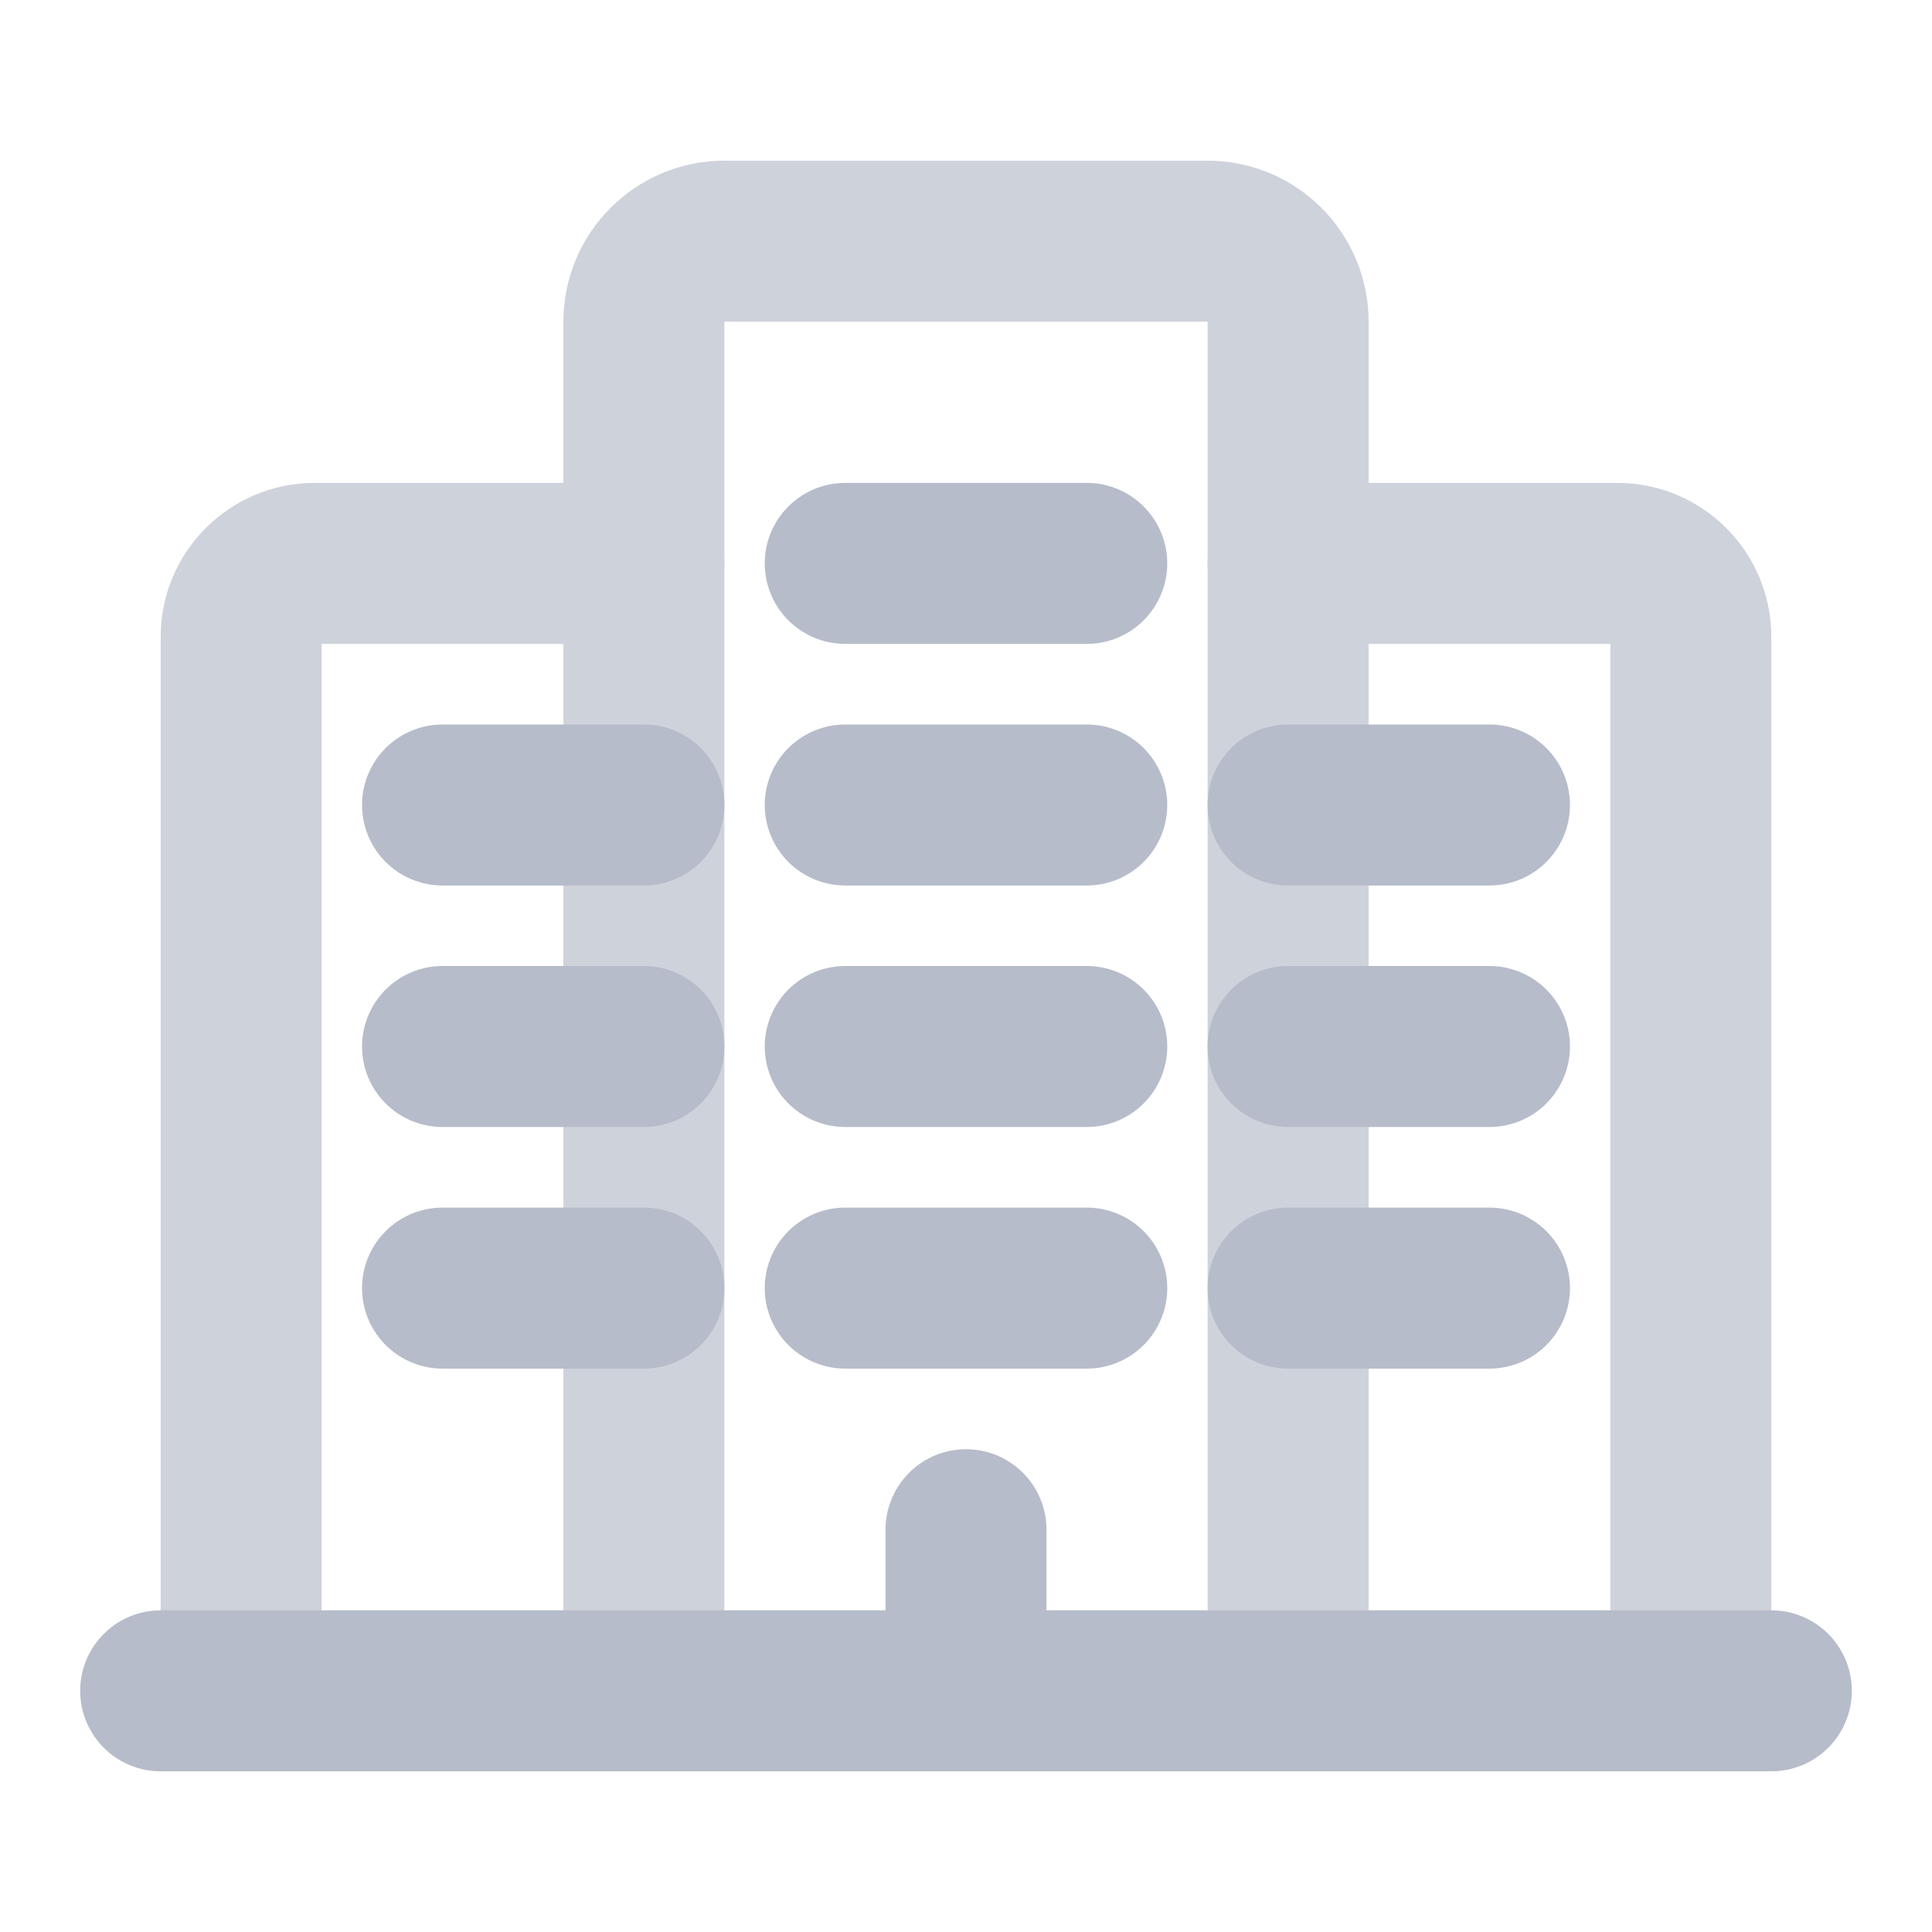
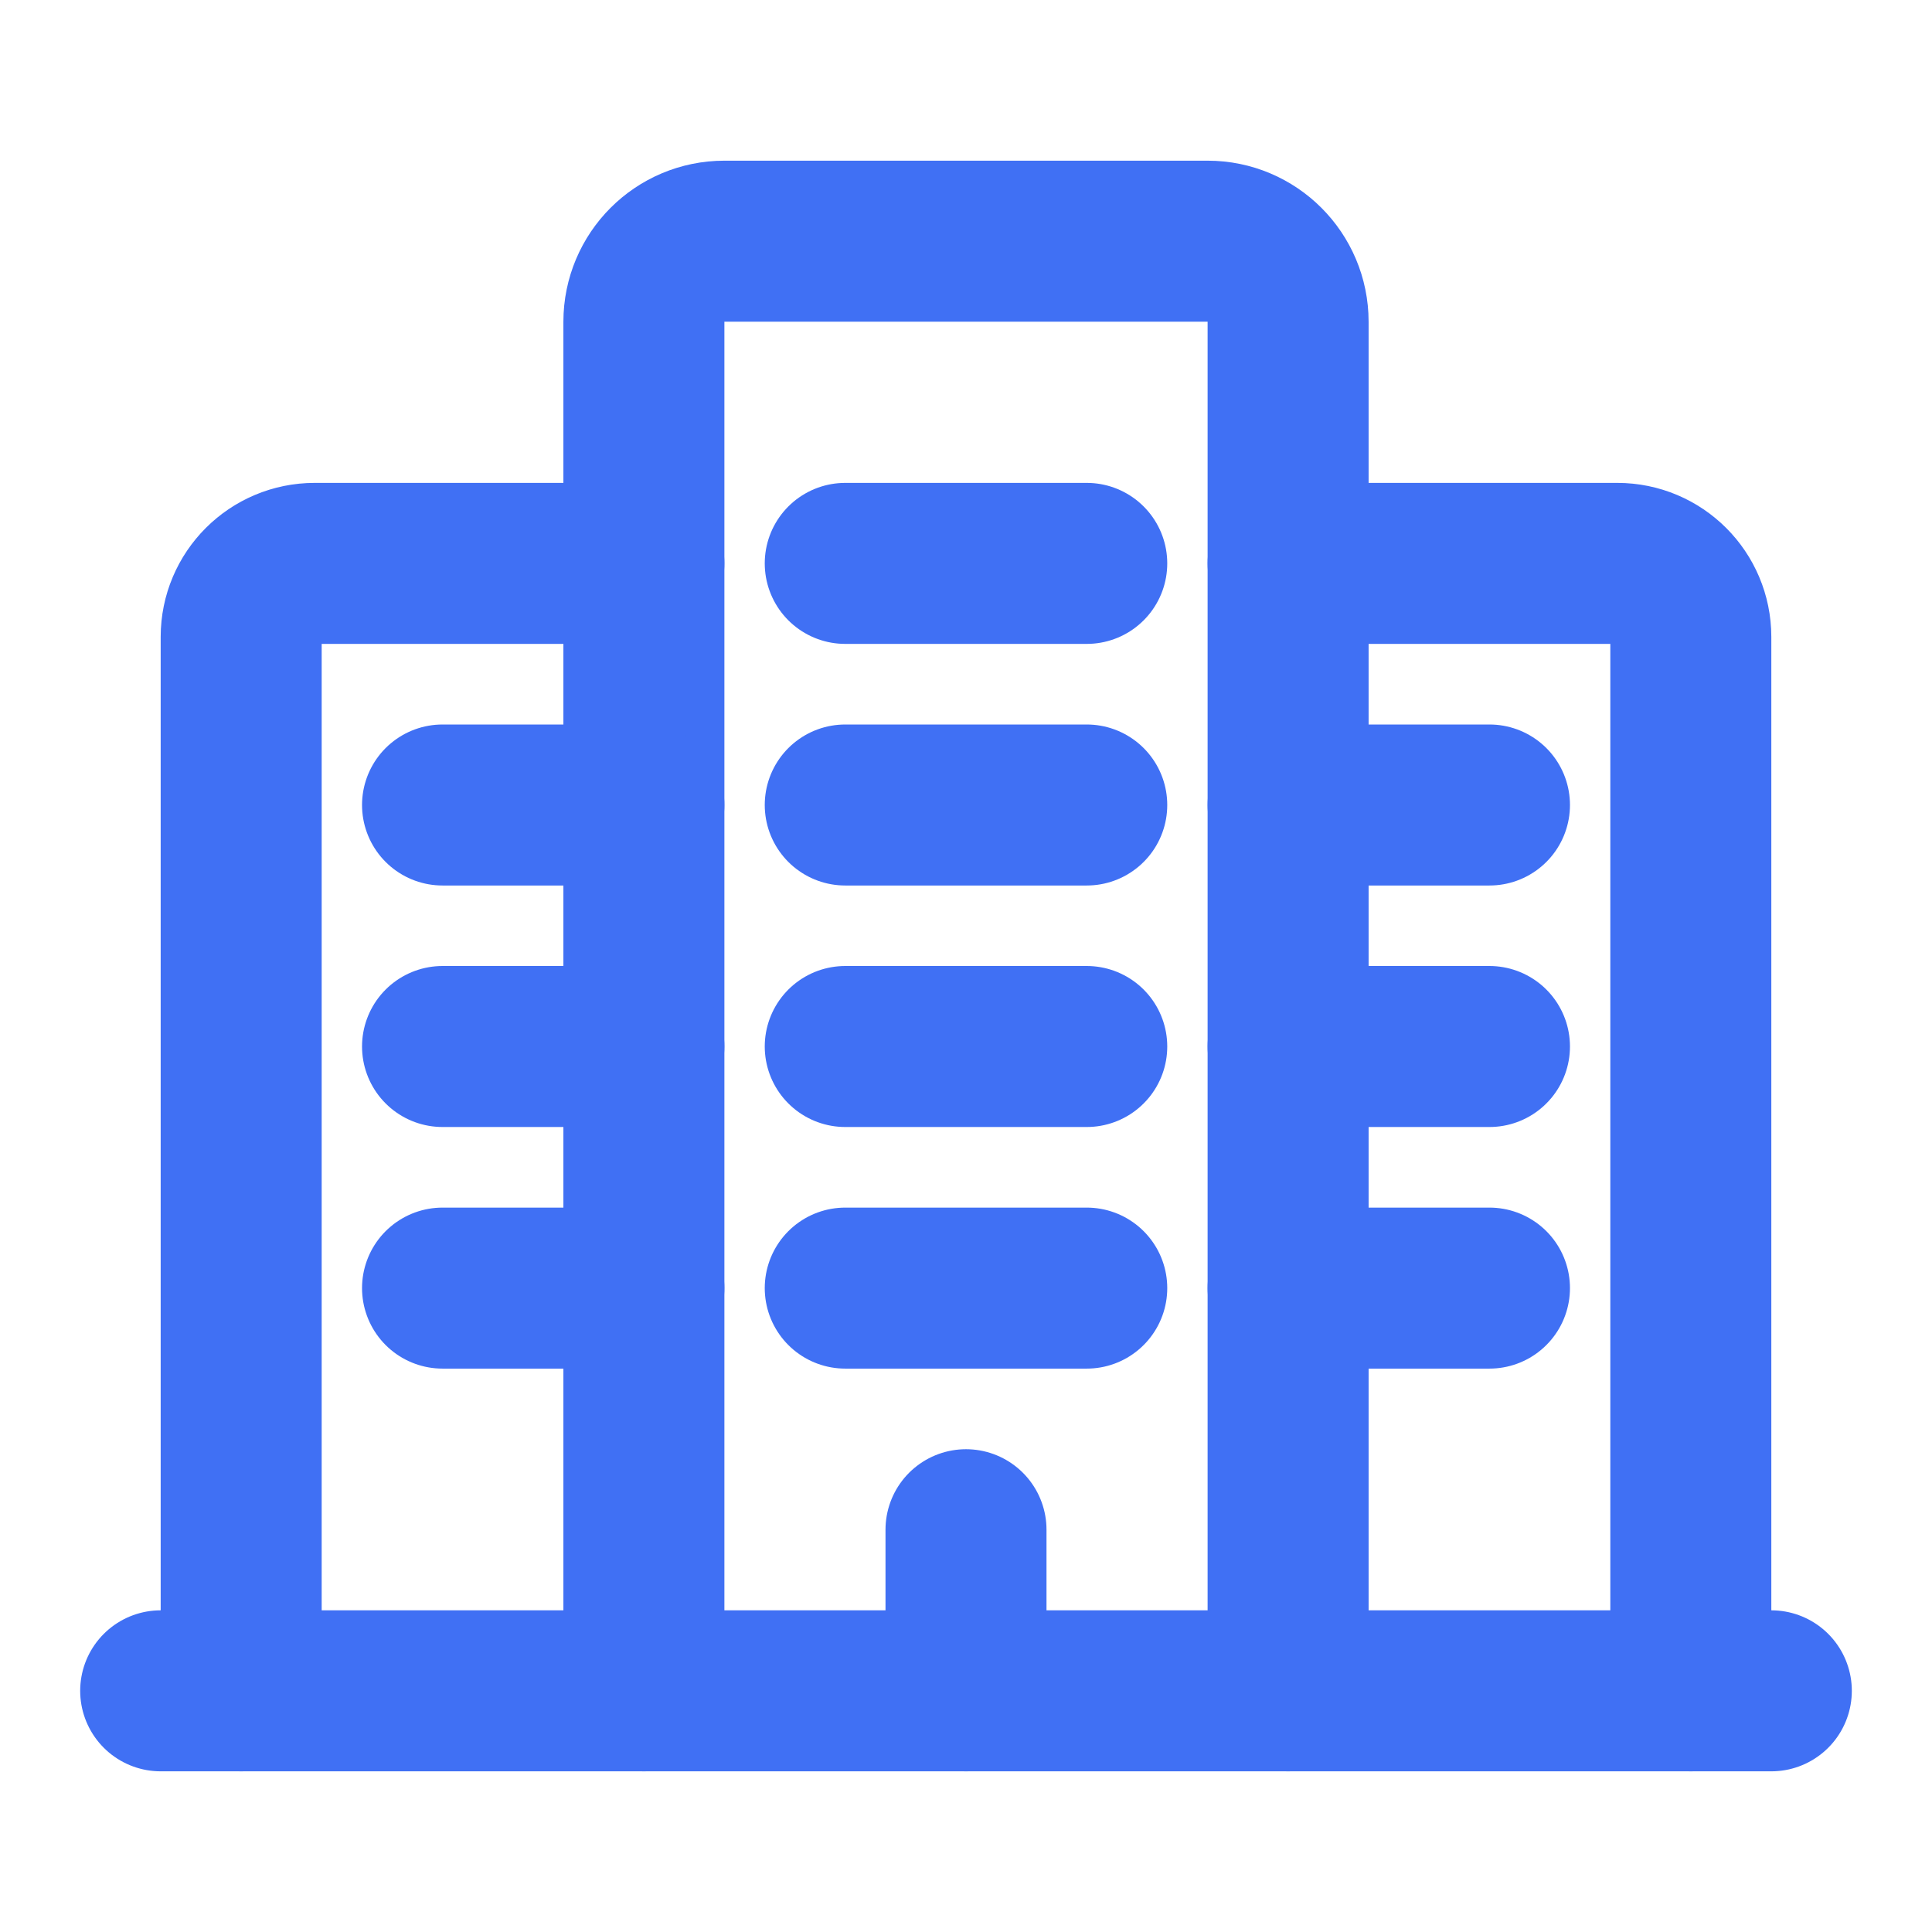
<svg xmlns="http://www.w3.org/2000/svg" width="18" height="18" viewBox="0 0 18 18" fill="none">
-   <path d="M5.999 15.753V2.998C5.999 2.583 6.335 2.247 6.749 2.247H11.251C11.665 2.247 12.001 2.583 12.001 2.998V15.753" stroke="#CED2DB" stroke-width="1.5" stroke-linecap="round" stroke-linejoin="round" />
-   <path d="M15.753 15.753V5.934C15.753 5.555 15.446 5.249 15.068 5.249H12.001" stroke="#CED2DB" stroke-width="1.5" stroke-linecap="round" stroke-linejoin="round" />
-   <path d="M5.999 5.249H2.932C2.554 5.249 2.247 5.555 2.247 5.934V15.753" stroke="#CED2DB" stroke-width="1.5" stroke-linecap="round" stroke-linejoin="round" />
-   <path d="M12.001 7.5H13.877" stroke="#B6BCC9" stroke-width="1.5" stroke-linecap="round" stroke-linejoin="round" />
-   <path d="M12.001 9.75H13.877" stroke="#B6BCC9" stroke-width="1.5" stroke-linecap="round" stroke-linejoin="round" />
-   <path d="M12.001 12.001H13.877" stroke="#B6BCC9" stroke-width="1.5" stroke-linecap="round" stroke-linejoin="round" />
-   <path d="M4.123 7.5H5.999" stroke="#B6BCC9" stroke-width="1.5" stroke-linecap="round" stroke-linejoin="round" />
-   <path d="M4.123 9.75H5.999" stroke="#B6BCC9" stroke-width="1.5" stroke-linecap="round" stroke-linejoin="round" />
-   <path d="M4.123 12.001H5.999" stroke="#B6BCC9" stroke-width="1.5" stroke-linecap="round" stroke-linejoin="round" />
-   <path d="M7.875 9.75H10.125" stroke="#B6BCC9" stroke-width="1.5" stroke-linecap="round" stroke-linejoin="round" />
-   <path d="M7.875 12.001H10.125" stroke="#B6BCC9" stroke-width="1.5" stroke-linecap="round" stroke-linejoin="round" />
-   <path d="M7.875 7.5H10.125" stroke="#B6BCC9" stroke-width="1.5" stroke-linecap="round" stroke-linejoin="round" />
-   <path d="M7.875 5.249H10.125" stroke="#B6BCC9" stroke-width="1.5" stroke-linecap="round" stroke-linejoin="round" />
-   <path d="M9 14.252V15.753" stroke="#B6BCC9" stroke-width="1.5" stroke-linecap="round" stroke-linejoin="round" />
-   <path d="M16.503 15.753H1.497" stroke="#B6BCC9" stroke-width="1.5" stroke-linecap="round" stroke-linejoin="round" />
+   <path d="M5.999 15.753V2.998C5.999 2.583 6.335 2.247 6.749 2.247H11.251C11.665 2.247 12.001 2.583 12.001 2.998V15.753" stroke="#4070F4" stroke-width="1.5" stroke-linecap="round" stroke-linejoin="round" />
+   <path d="M15.753 15.753V5.934C15.753 5.555 15.446 5.249 15.068 5.249H12.001" stroke="#4070F4" stroke-width="1.5" stroke-linecap="round" stroke-linejoin="round" />
+   <path d="M5.999 5.249H2.932C2.554 5.249 2.247 5.555 2.247 5.934V15.753" stroke="#4070F4" stroke-width="1.5" stroke-linecap="round" stroke-linejoin="round" />
+   <path d="M12.001 7.5H13.877" stroke="#4070F4" stroke-width="1.5" stroke-linecap="round" stroke-linejoin="round" />
+   <path d="M12.001 9.75H13.877" stroke="#4070F4" stroke-width="1.5" stroke-linecap="round" stroke-linejoin="round" />
+   <path d="M12.001 12.001H13.877" stroke="#4070F4" stroke-width="1.5" stroke-linecap="round" stroke-linejoin="round" />
+   <path d="M4.123 7.5H5.999" stroke="#4070F4" stroke-width="1.5" stroke-linecap="round" stroke-linejoin="round" />
+   <path d="M4.123 9.75H5.999" stroke="#4070F4" stroke-width="1.5" stroke-linecap="round" stroke-linejoin="round" />
+   <path d="M4.123 12.001H5.999" stroke="#4070F4" stroke-width="1.5" stroke-linecap="round" stroke-linejoin="round" />
+   <path d="M7.875 9.75H10.125" stroke="#4070F4" stroke-width="1.5" stroke-linecap="round" stroke-linejoin="round" />
+   <path d="M7.875 12.001H10.125" stroke="#4070F4" stroke-width="1.5" stroke-linecap="round" stroke-linejoin="round" />
+   <path d="M7.875 7.5H10.125" stroke="#4070F4" stroke-width="1.5" stroke-linecap="round" stroke-linejoin="round" />
+   <path d="M7.875 5.249H10.125" stroke="#4070F4" stroke-width="1.5" stroke-linecap="round" stroke-linejoin="round" />
+   <path d="M9 14.252V15.753" stroke="#4070F4" stroke-width="1.5" stroke-linecap="round" stroke-linejoin="round" />
+   <path d="M16.503 15.753H1.497" stroke="#4070F4" stroke-width="1.5" stroke-linecap="round" stroke-linejoin="round" />
</svg>
